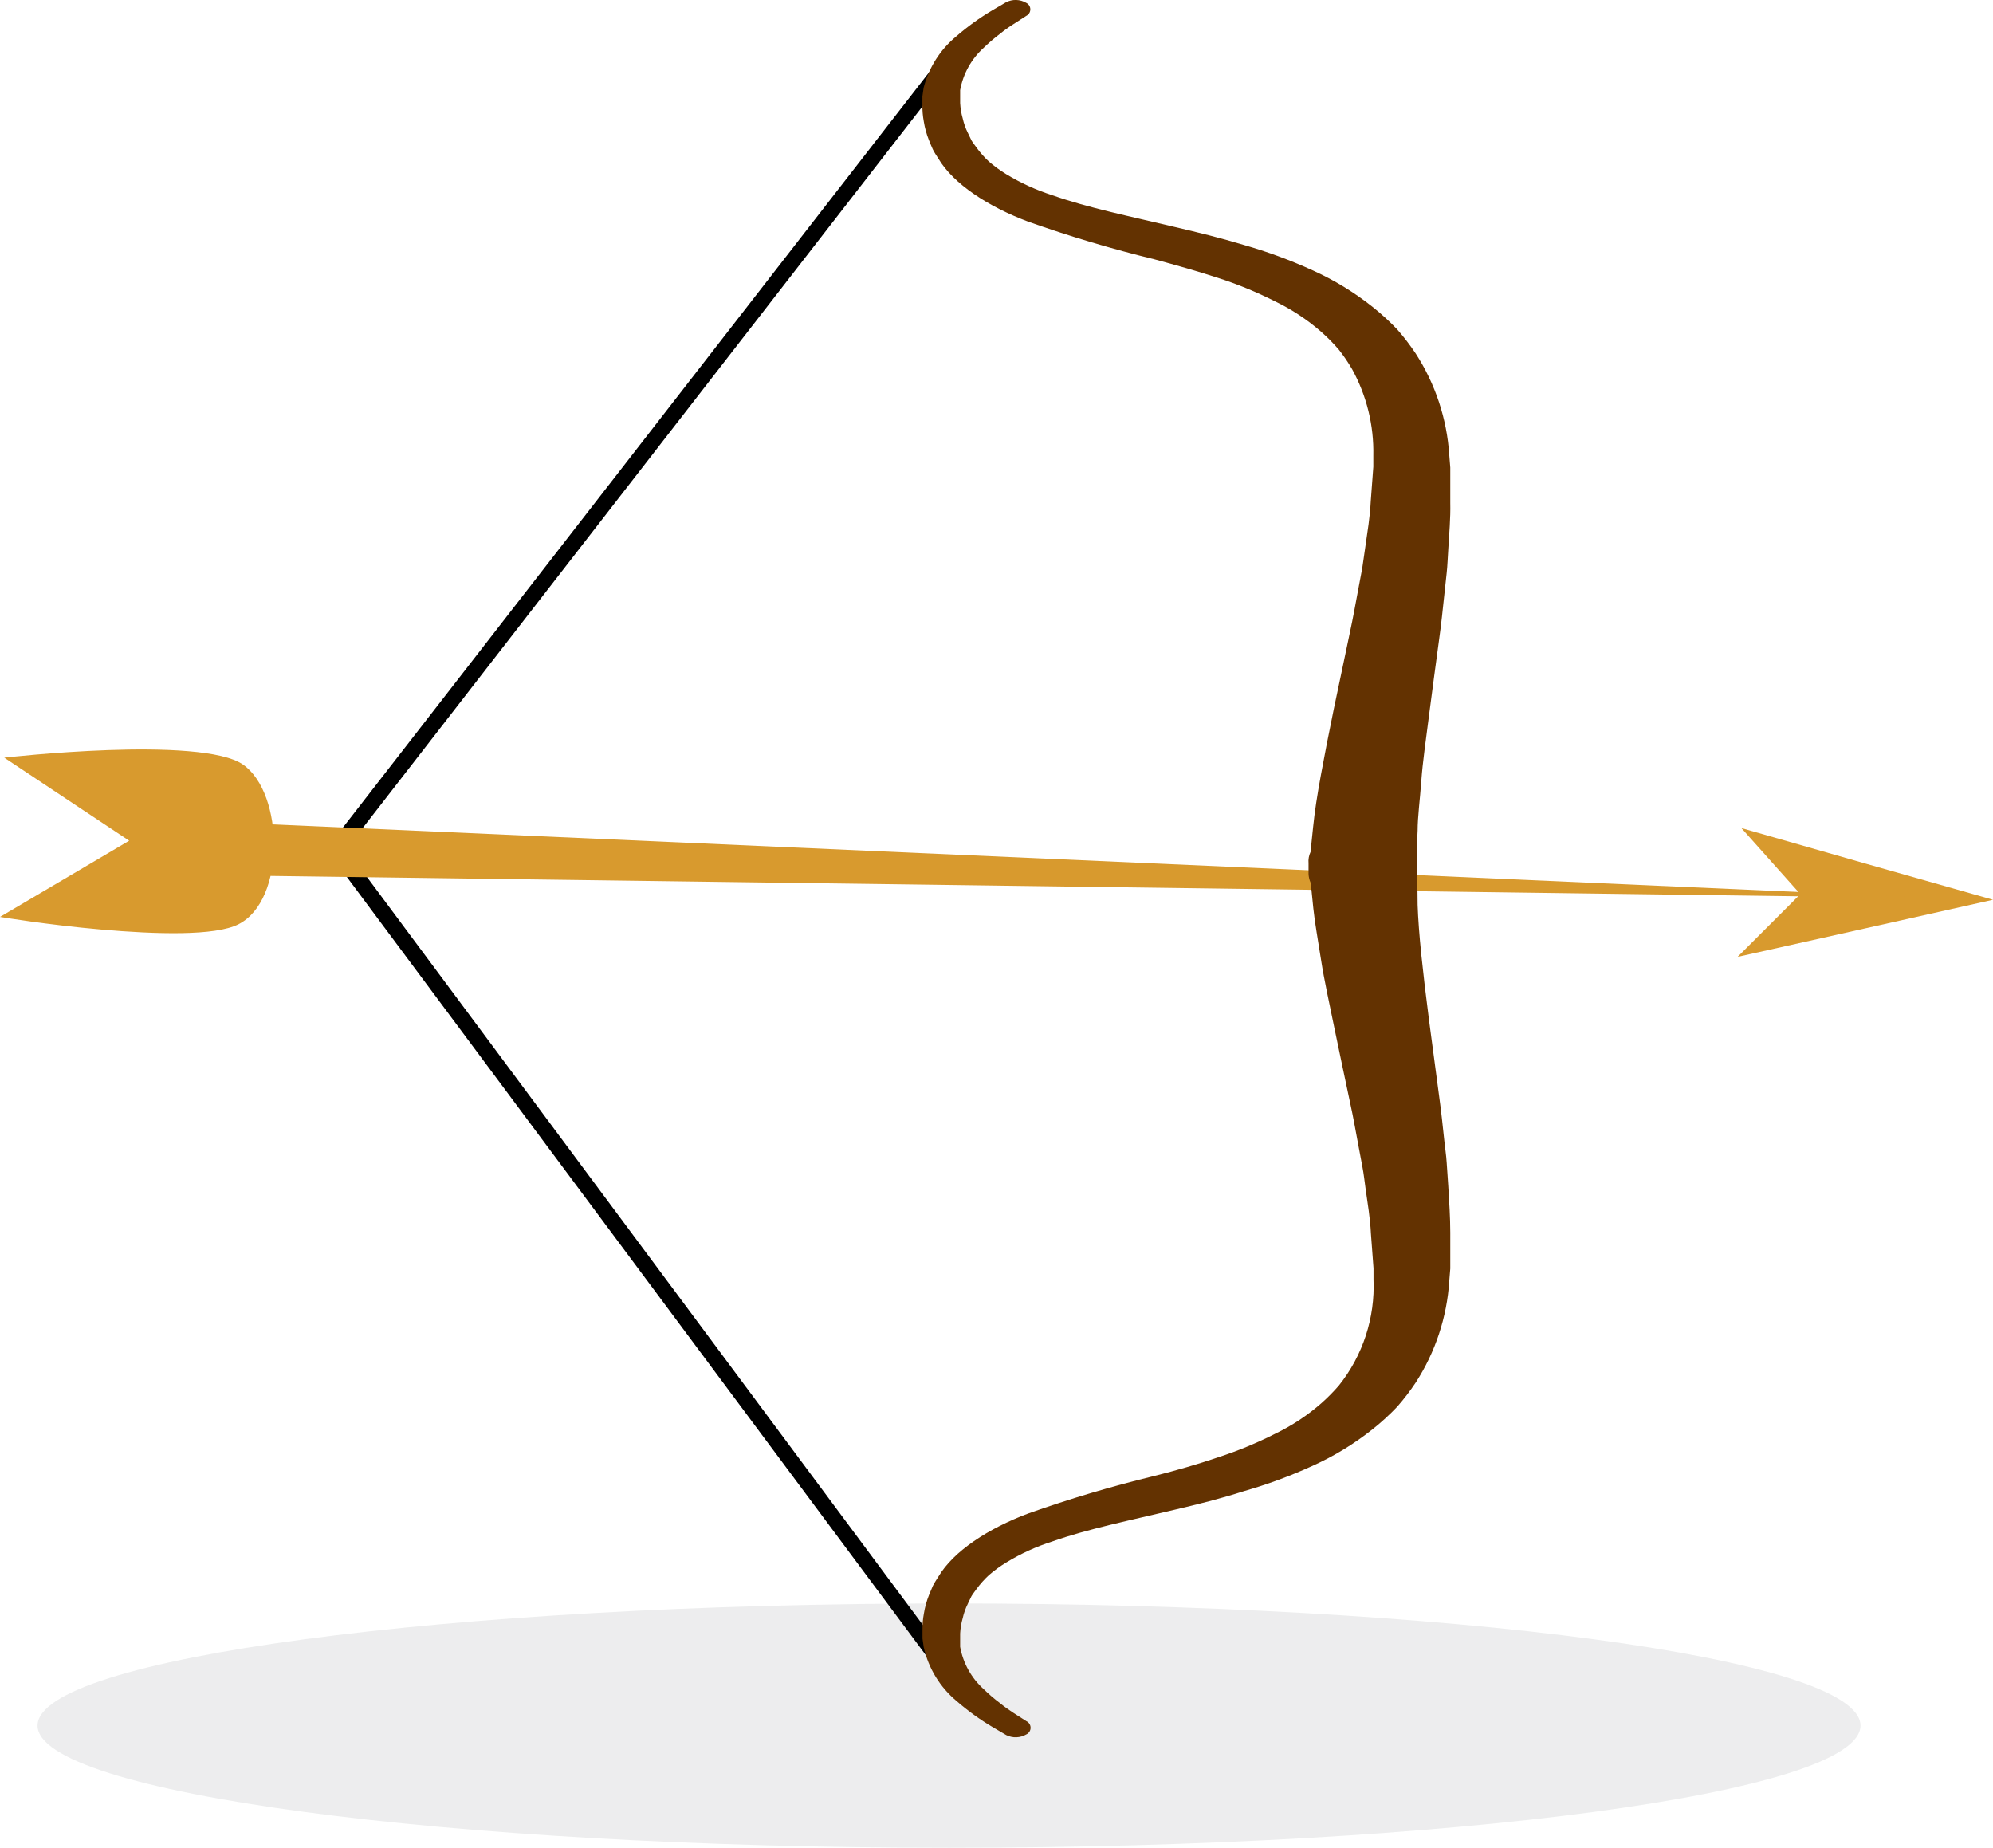
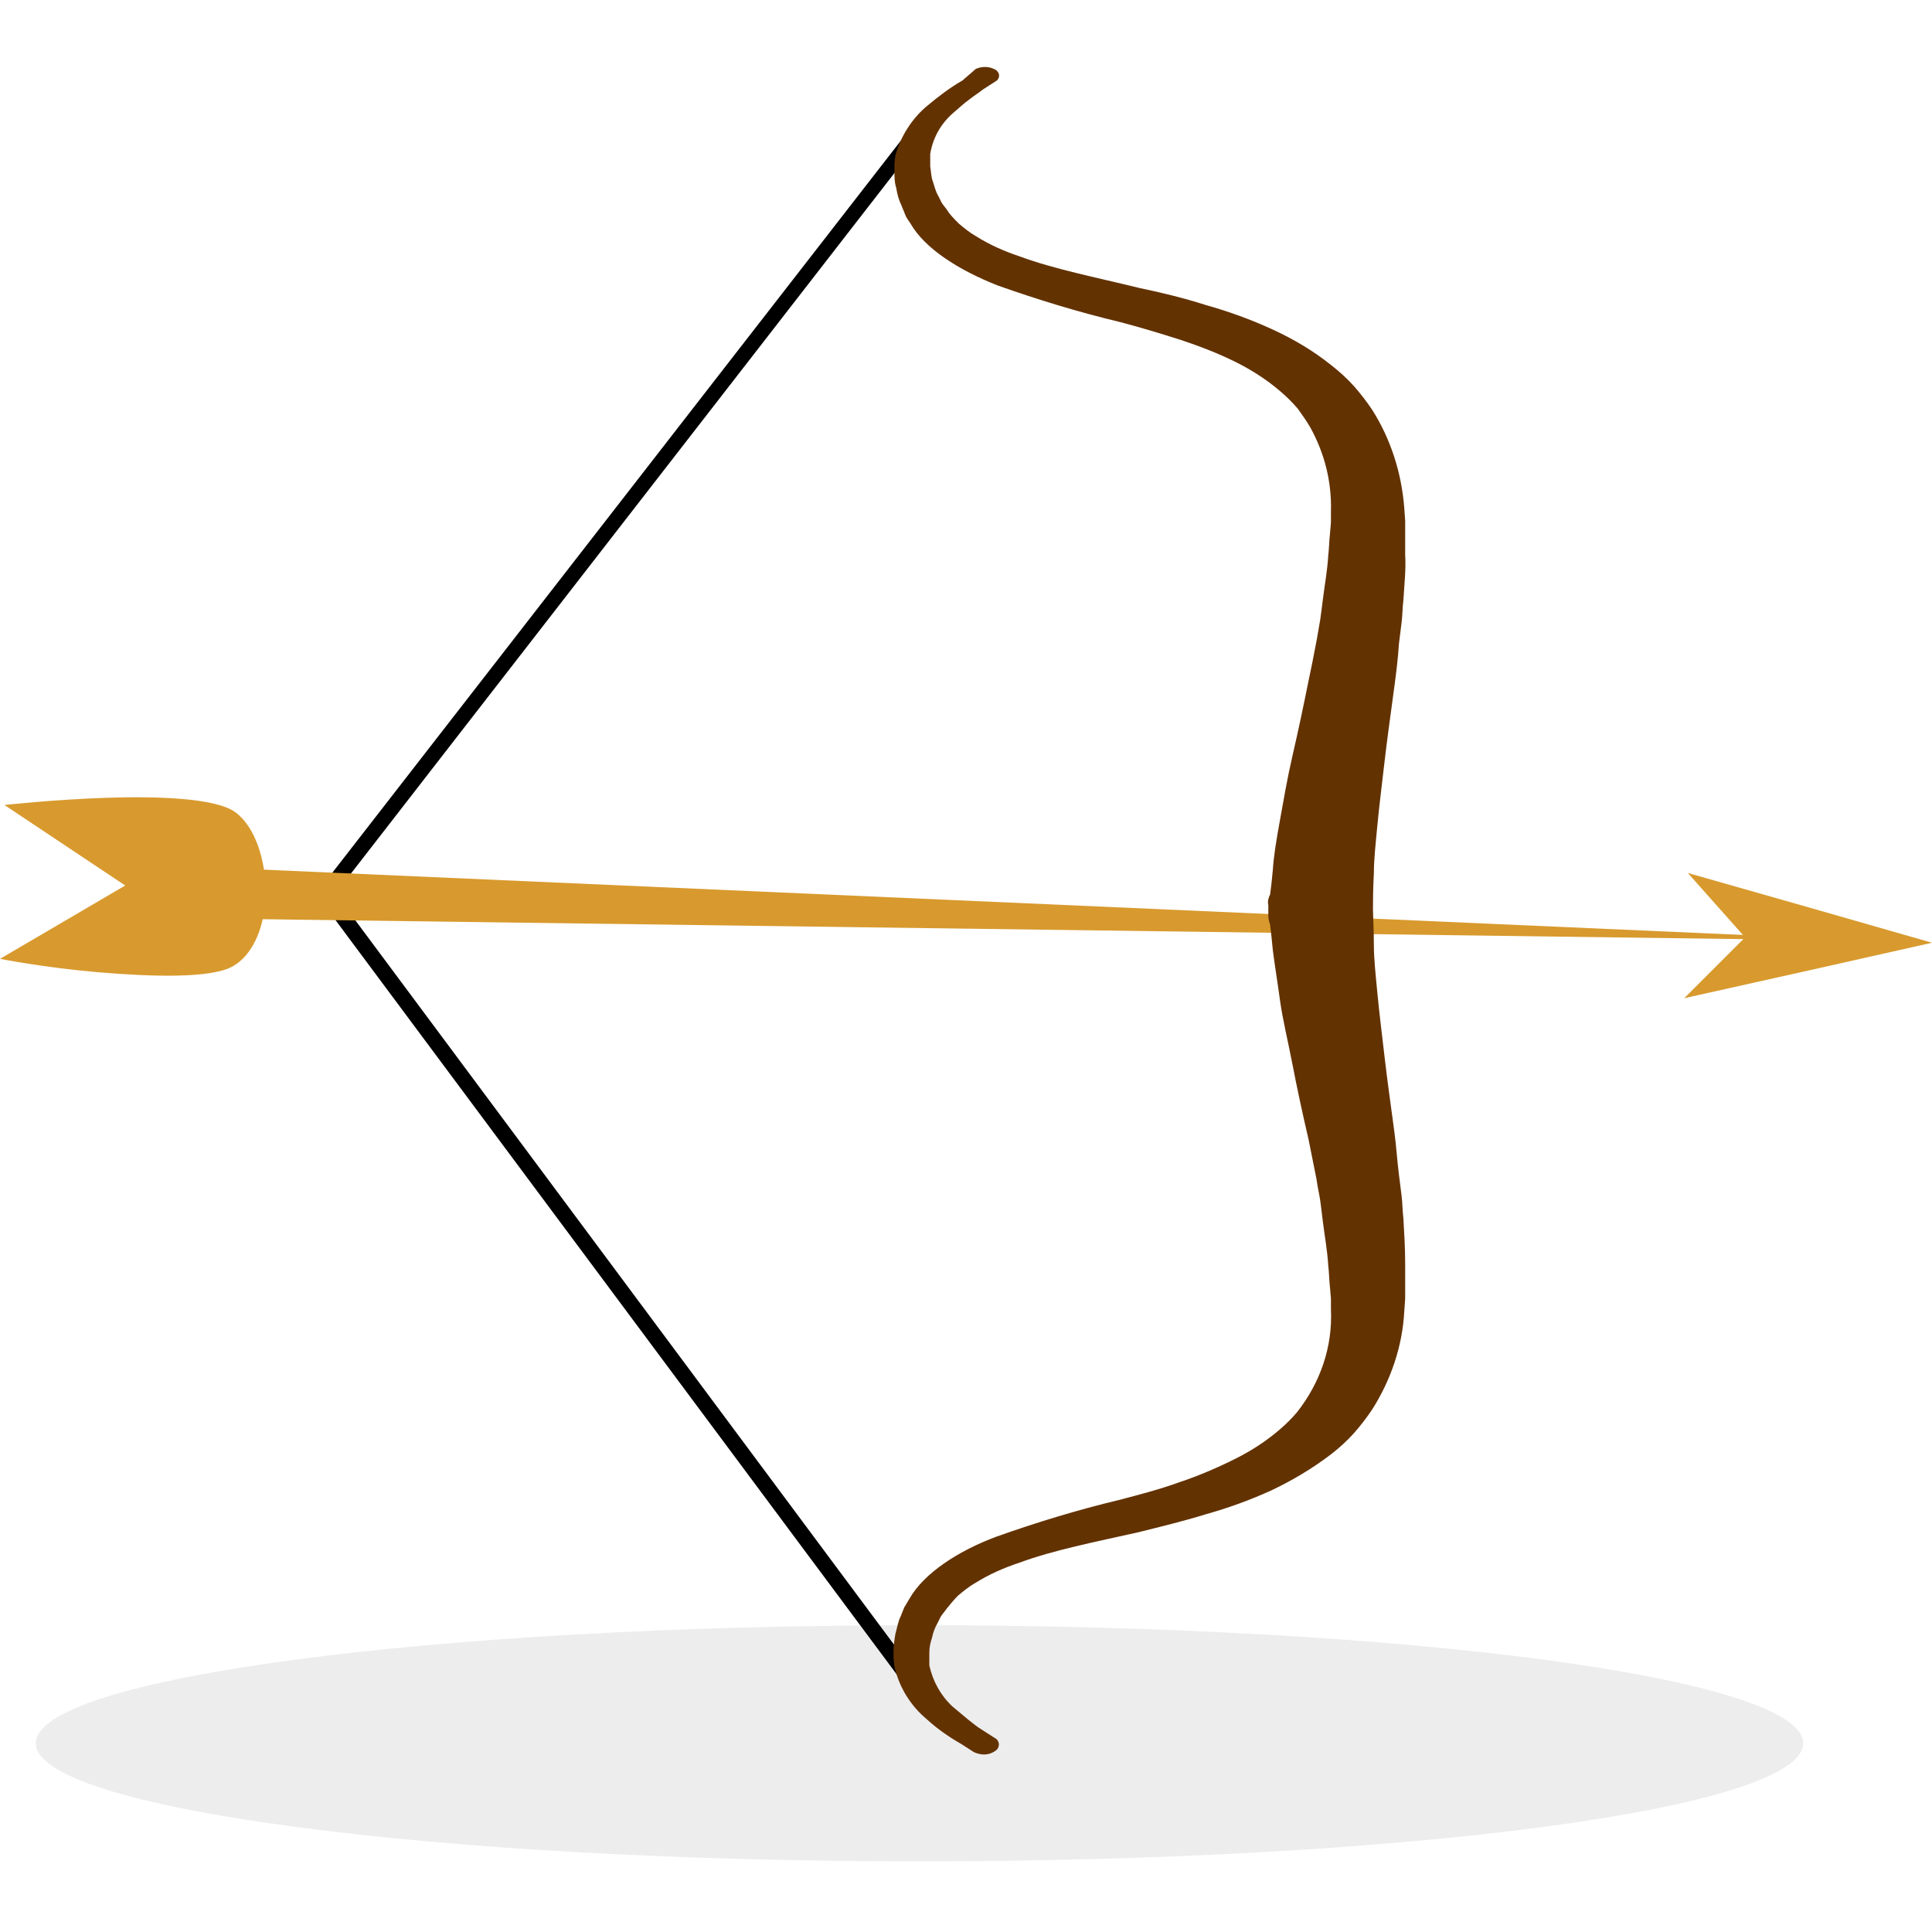
- <svg xmlns="http://www.w3.org/2000/svg" viewBox="0 0 216 200.26">
-   <g style="isolation:isolate">
+ <svg xmlns="http://www.w3.org/2000/svg" version="1.1" id="Layer_1" x="0px" y="0px" viewBox="0 0 216 216" style="enable-background:new 0 0 216 216;" xml:space="preserve">
+   <style type="text/css">
+ 	.st0{opacity:0.4;fill:#D1D3D4;enable-background:new    ;}
+ 	.st1{fill:#D89A2E;}
+ 	.st2{fill:#633201;}
+ </style>
+   <g>
    <g id="Archery">
-       <path id="Shadow" d="M201.64,193.64c0,7.3-44.23,13.24-98.79,13.24S4.07,200.94,4.07,193.64s44.23-13.24,98.78-13.24S201.64,186.33,201.64,193.64Z" transform="translate(0 -6.63)" style="fill:#d1d3d4;opacity:0.4;mix-blend-mode:multiply" />
-       <path id="String" d="M35.33,98.63l.2-.21,67.8-87.35a1.55,1.55,0,0,1,1.35-.24c.49.13.67.44.45.69L37.53,98.66l65.26,87.8c.22.27,0,.56-.46.67a1.48,1.48,0,0,1-1.33-.24Z" transform="translate(0 -6.63)" />
+       <path id="Shadow" class="st0" d="M201.6,194.9c0,7.3-44.2,13.2-98.8,13.2s-98.8-5.9-98.8-13.2s44.2-13.2,98.8-13.2    S201.6,187.6,201.6,194.9z" />
+       <path id="String" d="M35.3,99.9l0.2-0.2l67.8-87.3c0.4-0.3,0.9-0.4,1.3-0.2c0.5,0.1,0.7,0.4,0.4,0.7L37.5,99.9l65.3,87.8    c0.2,0.3,0,0.6-0.5,0.7c-0.5,0.1-1,0-1.3-0.2L35.3,99.9z" />
      <g id="Arrow">
-         <polygon id="Head" points="188.73 89.74 202.36 93.64 216 97.51 202.16 100.61 188.32 103.7 195.12 96.9 188.73 89.74" style="fill:#d89a2e" />
-         <polygon id="Spine" points="24.31 89.11 210.09 97.34 24.15 94.86 24.31 89.11" style="fill:#d89a2e" />
-         <path id="Fletching" d="M0,106l14-8.26-13.54-9s5.36-.61,11.25-.82,12.38,0,14.63,1.57,3.39,5.26,3.35,8.88-1.28,7.12-3.83,8.42-9,1.09-14.86.58S0,106,0,106Z" transform="translate(0 -6.63)" style="fill:#d89a2e" />
+         <polygon id="Head" class="st1" points="188.7,97.6 202.4,101.5 216,105.4 202.2,108.5 188.3,111.6 195.1,104.8    " />
+         <polygon id="Spine" class="st1" points="24.3,97 210.1,105.2 24.1,102.7    " />
+         <path id="Fletching" class="st1" d="M0,107.2L14,99L0.5,90c0,0,5.4-0.6,11.2-0.8s12.4,0,14.6,1.6s3.4,5.3,3.4,8.9     s-1.3,7.1-3.8,8.4s-9,1.1-14.9,0.6S0,107.2,0,107.2z" />
      </g>
-       <path id="Bow" d="M111.24,194.59a.79.79,0,0,0,0-1.43l-1.39-.89a16.18,16.18,0,0,1-1.48-1.07,18.17,18.17,0,0,1-1.76-1.51,8.12,8.12,0,0,1-2.55-4.59l0-.7v-.11l0-.21,0-.42a7.5,7.5,0,0,1,.28-1.67,6.73,6.73,0,0,1,.56-1.57l.39-.81c.16-.27.37-.52.55-.78a10.59,10.59,0,0,1,1.35-1.51,14.1,14.1,0,0,1,1.87-1.36,22.75,22.75,0,0,1,5-2.28c3.81-1.35,8.45-2.29,13.31-3.45,2.43-.57,4.94-1.19,7.45-2a53,53,0,0,0,7.43-2.74,30.74,30.74,0,0,0,6.55-4,25.84,25.84,0,0,0,2.63-2.41,24.78,24.78,0,0,0,2-2.61,23,23,0,0,0,3.64-11l.11-1.36v-3.89c0-1.67-.12-3.4-.22-5.08-.06-.84-.12-1.67-.17-2.5s-.18-1.61-.26-2.41c-.17-1.59-.33-3.15-.54-4.65-.4-3-.78-5.82-1.12-8.44s-.62-5-.83-7.05-.35-3.9-.4-5.39c0-1.93-.08-3.31-.1-4.05s0-2.12.1-4c0-1.48.25-3.31.4-5.39s.5-4.46.83-7.06.72-5.44,1.12-8.43c.21-1.49.37-3.06.54-4.65.08-.79.17-1.6.26-2.41s.11-1.66.17-2.51c.1-1.68.26-3.42.22-5.07V57.3l-.11-1.36a23,23,0,0,0-3.64-11,24.75,24.75,0,0,0-2-2.61,26.26,26.26,0,0,0-2.63-2.41,30.6,30.6,0,0,0-6.55-4,53,53,0,0,0-7.43-2.74c-2.51-.76-5-1.37-7.45-1.94-4.86-1.16-9.5-2.1-13.31-3.45a23.08,23.08,0,0,1-5-2.28,14.39,14.39,0,0,1-1.87-1.36,10.42,10.42,0,0,1-1.35-1.52c-.18-.26-.39-.51-.55-.78l-.39-.81a6.79,6.79,0,0,1-.56-1.57,7.54,7.54,0,0,1-.28-1.67l0-.42,0-.21V17.1l0-.7a8.13,8.13,0,0,1,2.55-4.59,18.63,18.63,0,0,1,1.76-1.51,14.73,14.73,0,0,1,1.49-1.07l1.38-.89a.78.78,0,0,0,0-1.39,2.27,2.27,0,0,0-2.23-.06l-1.45.85a26.62,26.62,0,0,0-3.91,2.82,10.63,10.63,0,0,0-3.55,5.59l-.13.92V18a8.93,8.93,0,0,0,.15,1.8,9.38,9.38,0,0,0,.55,2c.14.34.27.68.42,1s.4.68.6,1c1.64,2.77,5.42,5.23,9.74,6.85a139.85,139.85,0,0,0,13.72,4.09c2.33.63,4.64,1.28,6.84,2a42.32,42.32,0,0,1,6.2,2.55,22.22,22.22,0,0,1,5,3.3,19.67,19.67,0,0,1,1.91,1.93,18.17,18.17,0,0,1,1.44,2.12,18.57,18.57,0,0,1,2.3,9.37v1.2l-.09,1.22c-.06.85-.13,1.7-.19,2.54-.08,1.71-.36,3.3-.58,4.88-.11.79-.23,1.57-.34,2.35l-.44,2.34c-.29,1.55-.56,3.06-.88,4.54-.62,3-1.22,5.77-1.76,8.37s-1,5-1.4,7.17-.68,4-.84,5.59c-.12,1.08-.2,2-.28,2.74a2.38,2.38,0,0,0-.22,1.24s0,.17,0,.48,0,.48,0,.48a1.53,1.53,0,0,0,0,.18,2.59,2.59,0,0,0,.24,1c.07.75.16,1.66.28,2.76.16,1.57.51,3.44.84,5.59s.87,4.56,1.4,7.17,1.14,5.4,1.76,8.37c.33,1.49.59,3,.88,4.54.15.77.29,1.56.44,2.34s.23,1.57.34,2.35c.22,1.59.5,3.17.58,4.88.06.84.13,1.68.19,2.53l.09,1.22v1.21a17.23,17.23,0,0,1-3.75,11.49,20.45,20.45,0,0,1-1.91,1.93,22.12,22.12,0,0,1-5,3.3,43.16,43.16,0,0,1-6.2,2.56c-2.2.75-4.5,1.41-6.84,2a138.87,138.87,0,0,0-13.72,4.08c-4.32,1.62-8.09,4.07-9.74,6.85-.21.34-.44.67-.6,1l-.42,1a9.46,9.46,0,0,0-.55,2,8.88,8.88,0,0,0-.15,1.8v.91l.13.92A10.61,10.61,0,0,0,103.7,191a26.62,26.62,0,0,0,3.91,2.82l1.45.85A2.29,2.29,0,0,0,111.24,194.59Z" transform="translate(0 -6.63)" style="fill:#633201" />
+       <path id="Bow" class="st2" d="M111.2,195.8c0.4-0.2,0.6-0.7,0.4-1.1c-0.1-0.2-0.2-0.3-0.4-0.4l-1.4-0.9c-0.5-0.3-1-0.7-1.5-1.1    c-0.6-0.5-1.2-1-1.8-1.5c-1.3-1.2-2.2-2.8-2.6-4.6v-0.7v-0.1v-0.2v-0.4c0-0.6,0.1-1.1,0.3-1.7c0.1-0.5,0.3-1.1,0.6-1.6l0.4-0.8    c0.2-0.3,0.4-0.5,0.6-0.8c0.4-0.5,0.9-1.1,1.3-1.5c0.6-0.5,1.2-1,1.9-1.4c1.6-1,3.2-1.7,5-2.3c3.8-1.4,8.4-2.3,13.3-3.4    c2.4-0.6,4.9-1.2,7.5-2c2.5-0.7,5-1.6,7.4-2.7c2.3-1.1,4.5-2.4,6.6-4c0.9-0.7,1.8-1.5,2.6-2.4c0.7-0.8,1.4-1.7,2-2.6    c2.1-3.3,3.4-7.1,3.6-11l0.1-1.4v-3.9c0-1.7-0.1-3.4-0.2-5.1c-0.1-0.8-0.1-1.7-0.2-2.5s-0.2-1.6-0.3-2.4c-0.2-1.6-0.3-3.2-0.5-4.7    c-0.4-3-0.8-5.8-1.1-8.4s-0.6-5-0.8-7.1s-0.4-3.9-0.4-5.4c0-1.9-0.1-3.3-0.1-4.1s0-2.1,0.1-4c0-1.5,0.2-3.3,0.4-5.4    s0.5-4.5,0.8-7.1s0.7-5.4,1.1-8.4c0.2-1.5,0.4-3.1,0.5-4.7c0.1-0.8,0.2-1.6,0.3-2.4s0.1-1.7,0.2-2.5c0.1-1.7,0.3-3.4,0.2-5.1v-3.8    l-0.1-1.4c-0.3-3.9-1.5-7.7-3.6-11c-0.6-0.9-1.3-1.8-2-2.6c-0.8-0.9-1.7-1.7-2.6-2.4c-2-1.6-4.2-2.9-6.6-4c-2.4-1.1-4.9-2-7.4-2.7    c-2.5-0.8-5-1.4-7.4-1.9c-4.9-1.2-9.5-2.1-13.3-3.5c-1.8-0.6-3.4-1.3-5-2.3c-0.7-0.4-1.3-0.9-1.9-1.4c-0.5-0.5-1-1-1.3-1.5    c-0.2-0.3-0.4-0.5-0.6-0.8l-0.4-0.8c-0.3-0.5-0.4-1-0.6-1.6c-0.2-0.5-0.2-1.1-0.3-1.7v-0.4v-0.2v-0.1v-0.7    c0.3-1.8,1.2-3.4,2.6-4.6c0.6-0.5,1.1-1,1.8-1.5c0.5-0.4,1-0.7,1.5-1.1l1.4-0.9c0.4-0.2,0.5-0.7,0.3-1c-0.1-0.1-0.2-0.3-0.3-0.3    c-0.7-0.4-1.5-0.4-2.2-0.1L107.6,9c-1.4,0.8-2.7,1.8-3.9,2.8c-1.7,1.4-3,3.4-3.6,5.6l-0.1,0.9v0.9c0,0.6,0,1.2,0.2,1.8    c0.1,0.7,0.3,1.4,0.6,2c0.1,0.3,0.3,0.7,0.4,1s0.4,0.7,0.6,1c1.6,2.8,5.4,5.2,9.7,6.9c4.5,1.6,9.1,3,13.7,4.1    c2.3,0.6,4.6,1.3,6.8,2c2.1,0.7,4.2,1.5,6.2,2.5c1.8,0.9,3.5,2,5,3.3c0.7,0.6,1.3,1.2,1.9,1.9c0.5,0.7,1,1.4,1.4,2.1    c1.6,2.9,2.4,6.1,2.3,9.4v1.2l-0.1,1.2c-0.1,0.8-0.1,1.7-0.2,2.5c-0.1,1.7-0.4,3.3-0.6,4.9c-0.1,0.8-0.2,1.6-0.3,2.3l-0.4,2.3    c-0.3,1.6-0.6,3.1-0.9,4.5c-0.6,3-1.2,5.8-1.8,8.4s-1,5-1.4,7.2s-0.7,4-0.8,5.6c-0.1,1.1-0.2,2-0.3,2.7c-0.2,0.4-0.3,0.8-0.2,1.2    c0,0,0,0.2,0,0.5s0,0.5,0,0.5c0,0.1,0,0.1,0,0.2c0,0.3,0.1,0.7,0.2,1c0.1,0.8,0.2,1.7,0.3,2.8c0.2,1.6,0.5,3.4,0.8,5.6    s0.9,4.6,1.4,7.2s1.1,5.4,1.8,8.4c0.3,1.5,0.6,3,0.9,4.5c0.1,0.8,0.3,1.6,0.4,2.3s0.2,1.6,0.3,2.4c0.2,1.6,0.5,3.2,0.6,4.9    c0.1,0.8,0.1,1.7,0.2,2.5l0.1,1.2v1.2c0.2,4.2-1.2,8.2-3.8,11.5c-0.6,0.7-1.2,1.3-1.9,1.9c-1.5,1.3-3.2,2.4-5,3.3    c-2,1-4.1,1.9-6.2,2.6c-2.2,0.8-4.5,1.4-6.8,2c-4.6,1.1-9.2,2.5-13.7,4.1c-4.3,1.6-8.1,4.1-9.7,6.9c-0.2,0.3-0.4,0.7-0.6,1l-0.4,1    c-0.3,0.6-0.4,1.3-0.6,2c-0.1,0.6-0.2,1.2-0.2,1.8v0.9l0.1,0.9c0.5,2.3,1.8,4.4,3.6,5.9c1.2,1.1,2.5,2,3.9,2.8l1.4,0.9    C109.8,196.3,110.6,196.2,111.2,195.8z" />
    </g>
  </g>
</svg>
